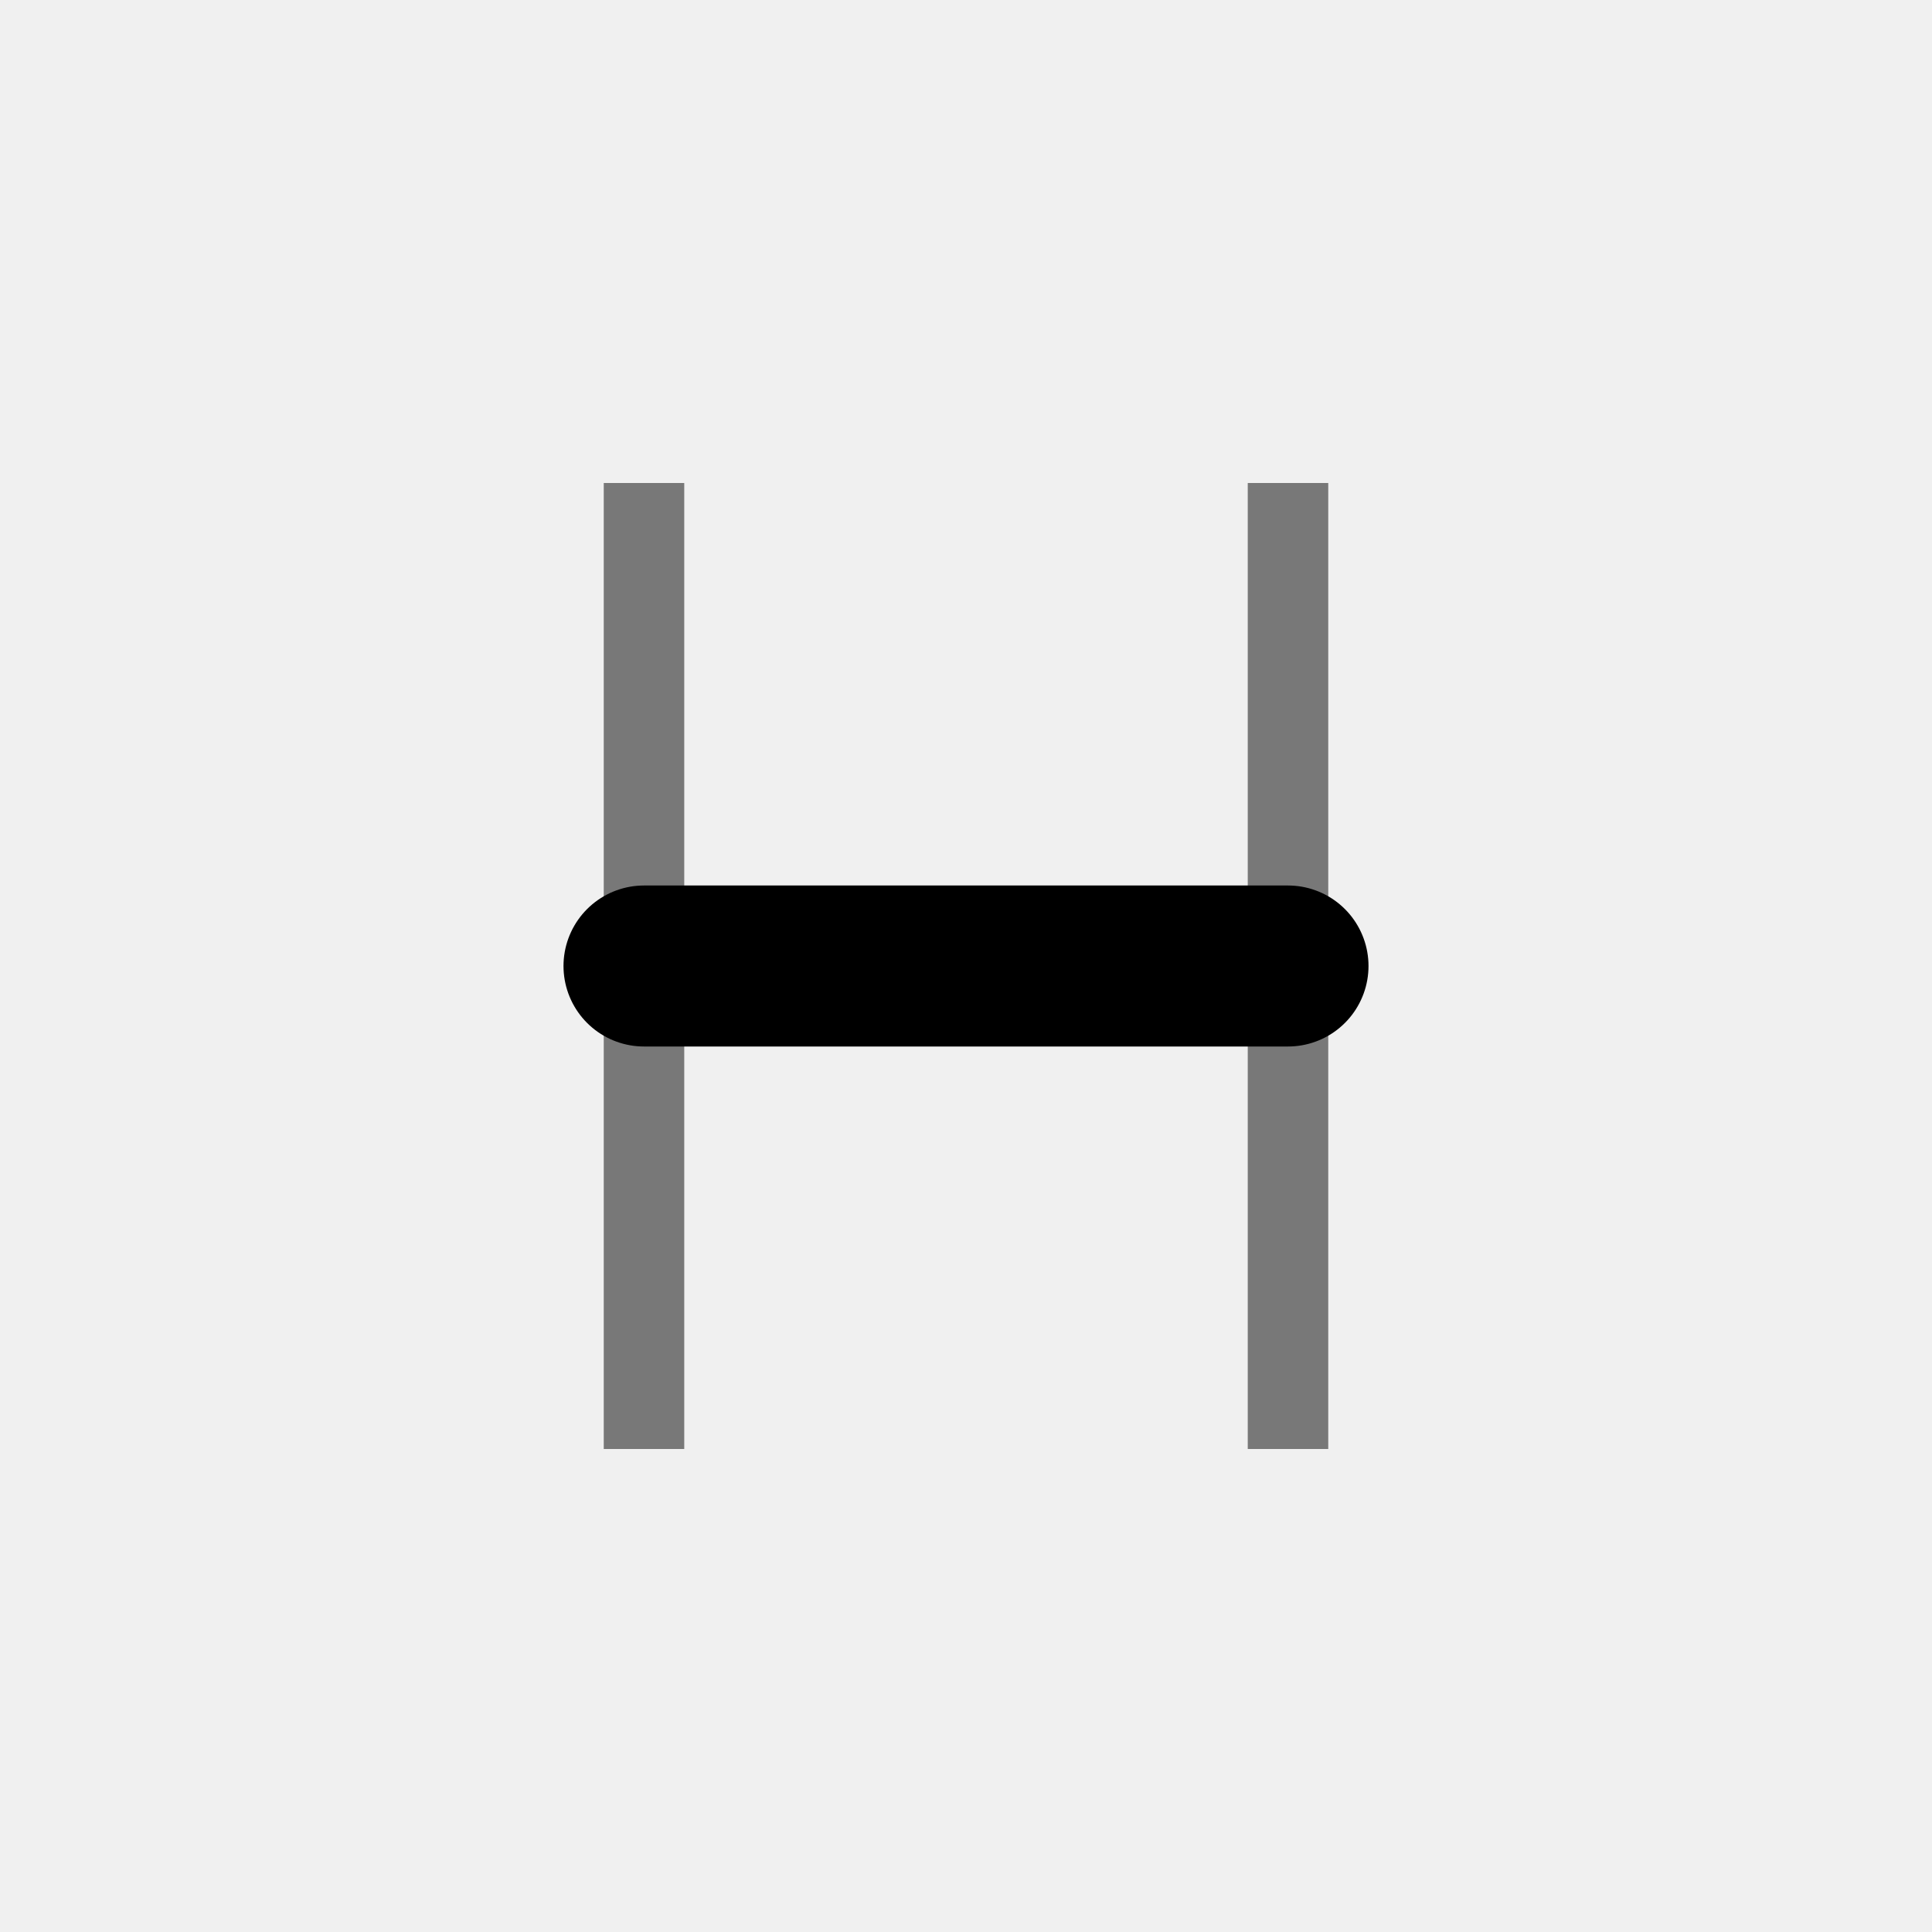
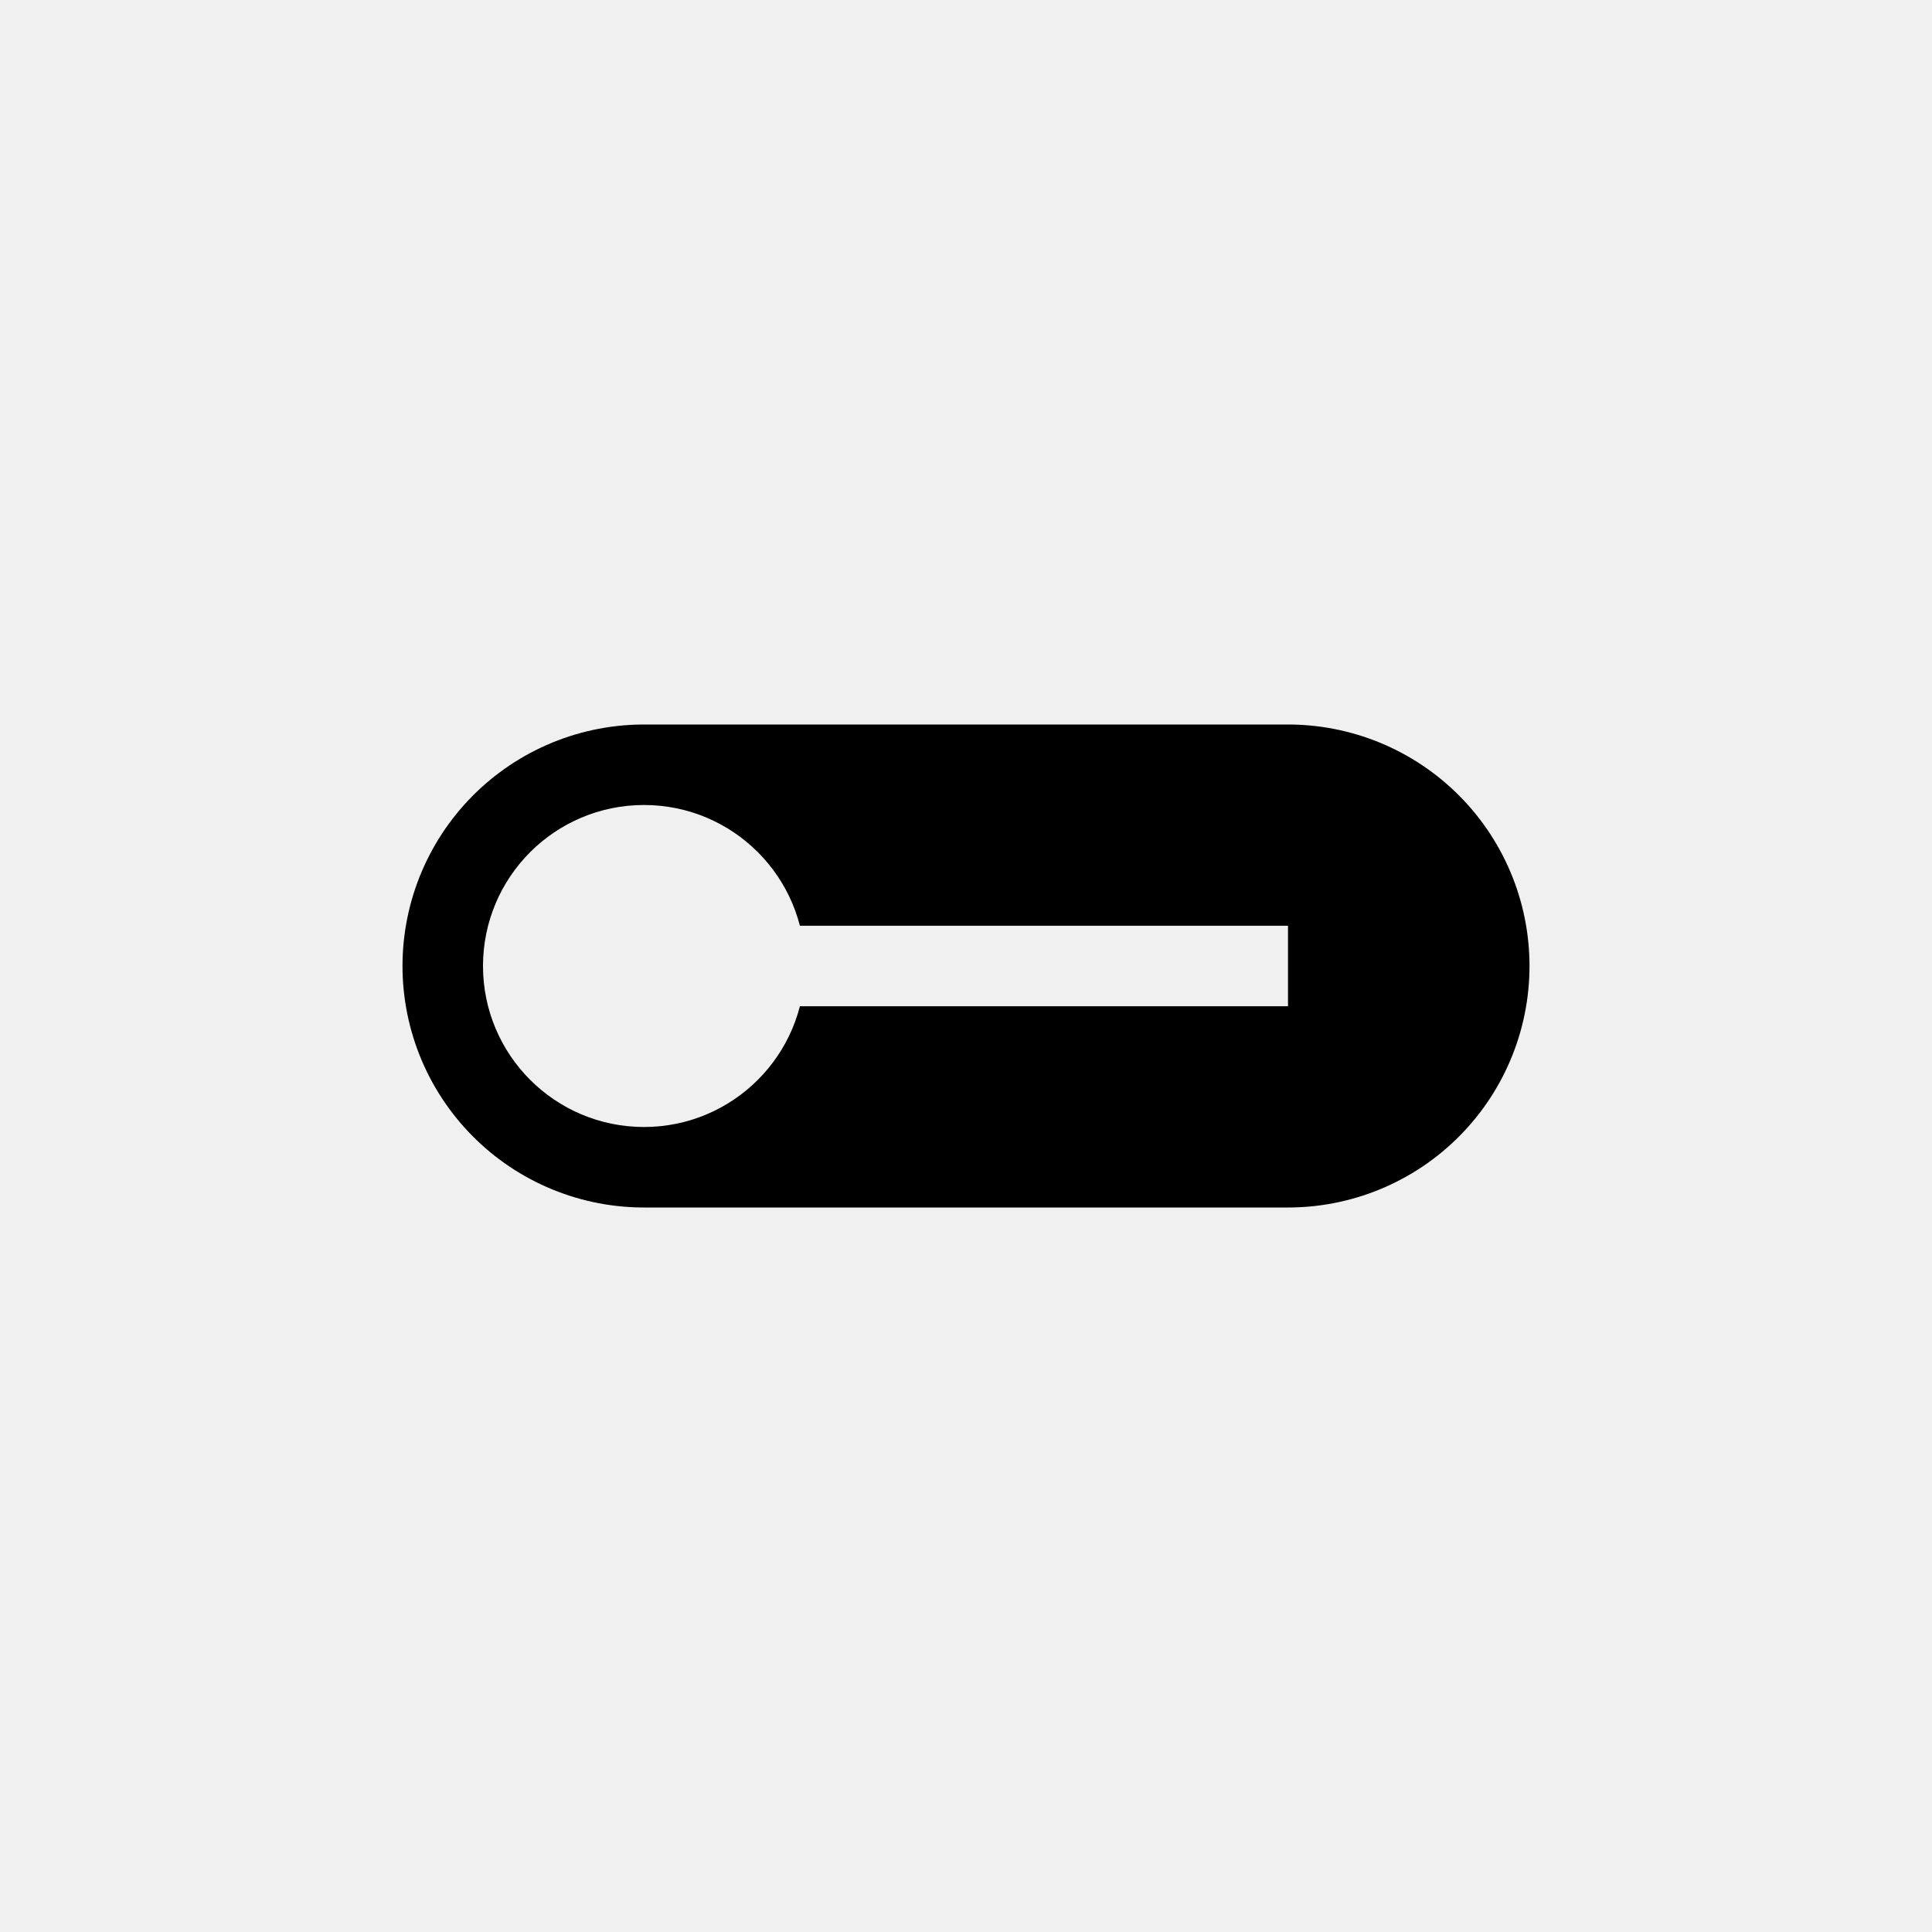
<svg xmlns="http://www.w3.org/2000/svg" width="24" height="24" viewBox="0 0 24 24" fill="none" stroke="currentColor">
-   <path d="M8 12h8" stroke-width="2" stroke-linecap="round" />
-   <path d="M8 6v12M16 6v12" stroke-width="1" opacity="0.5" />
+   <defs>
+     <mask id="stroke-cap-round-mask" maskUnits="userSpaceOnUse" x="0" y="0" width="24" height="24">
+       <rect width="24" height="24" fill="#fff" />
+       <path d="M8 12H16" fill="none" stroke="#000" stroke-width="1" />
+       <circle cx="8" cy="12" r="1.5" fill="#000" />
+     </mask>
+   </defs>
+   <path d="M8 12H16" fill="none" stroke-width="6" stroke-linecap="round" mask="url(#stroke-cap-round-mask)" />
</svg>
